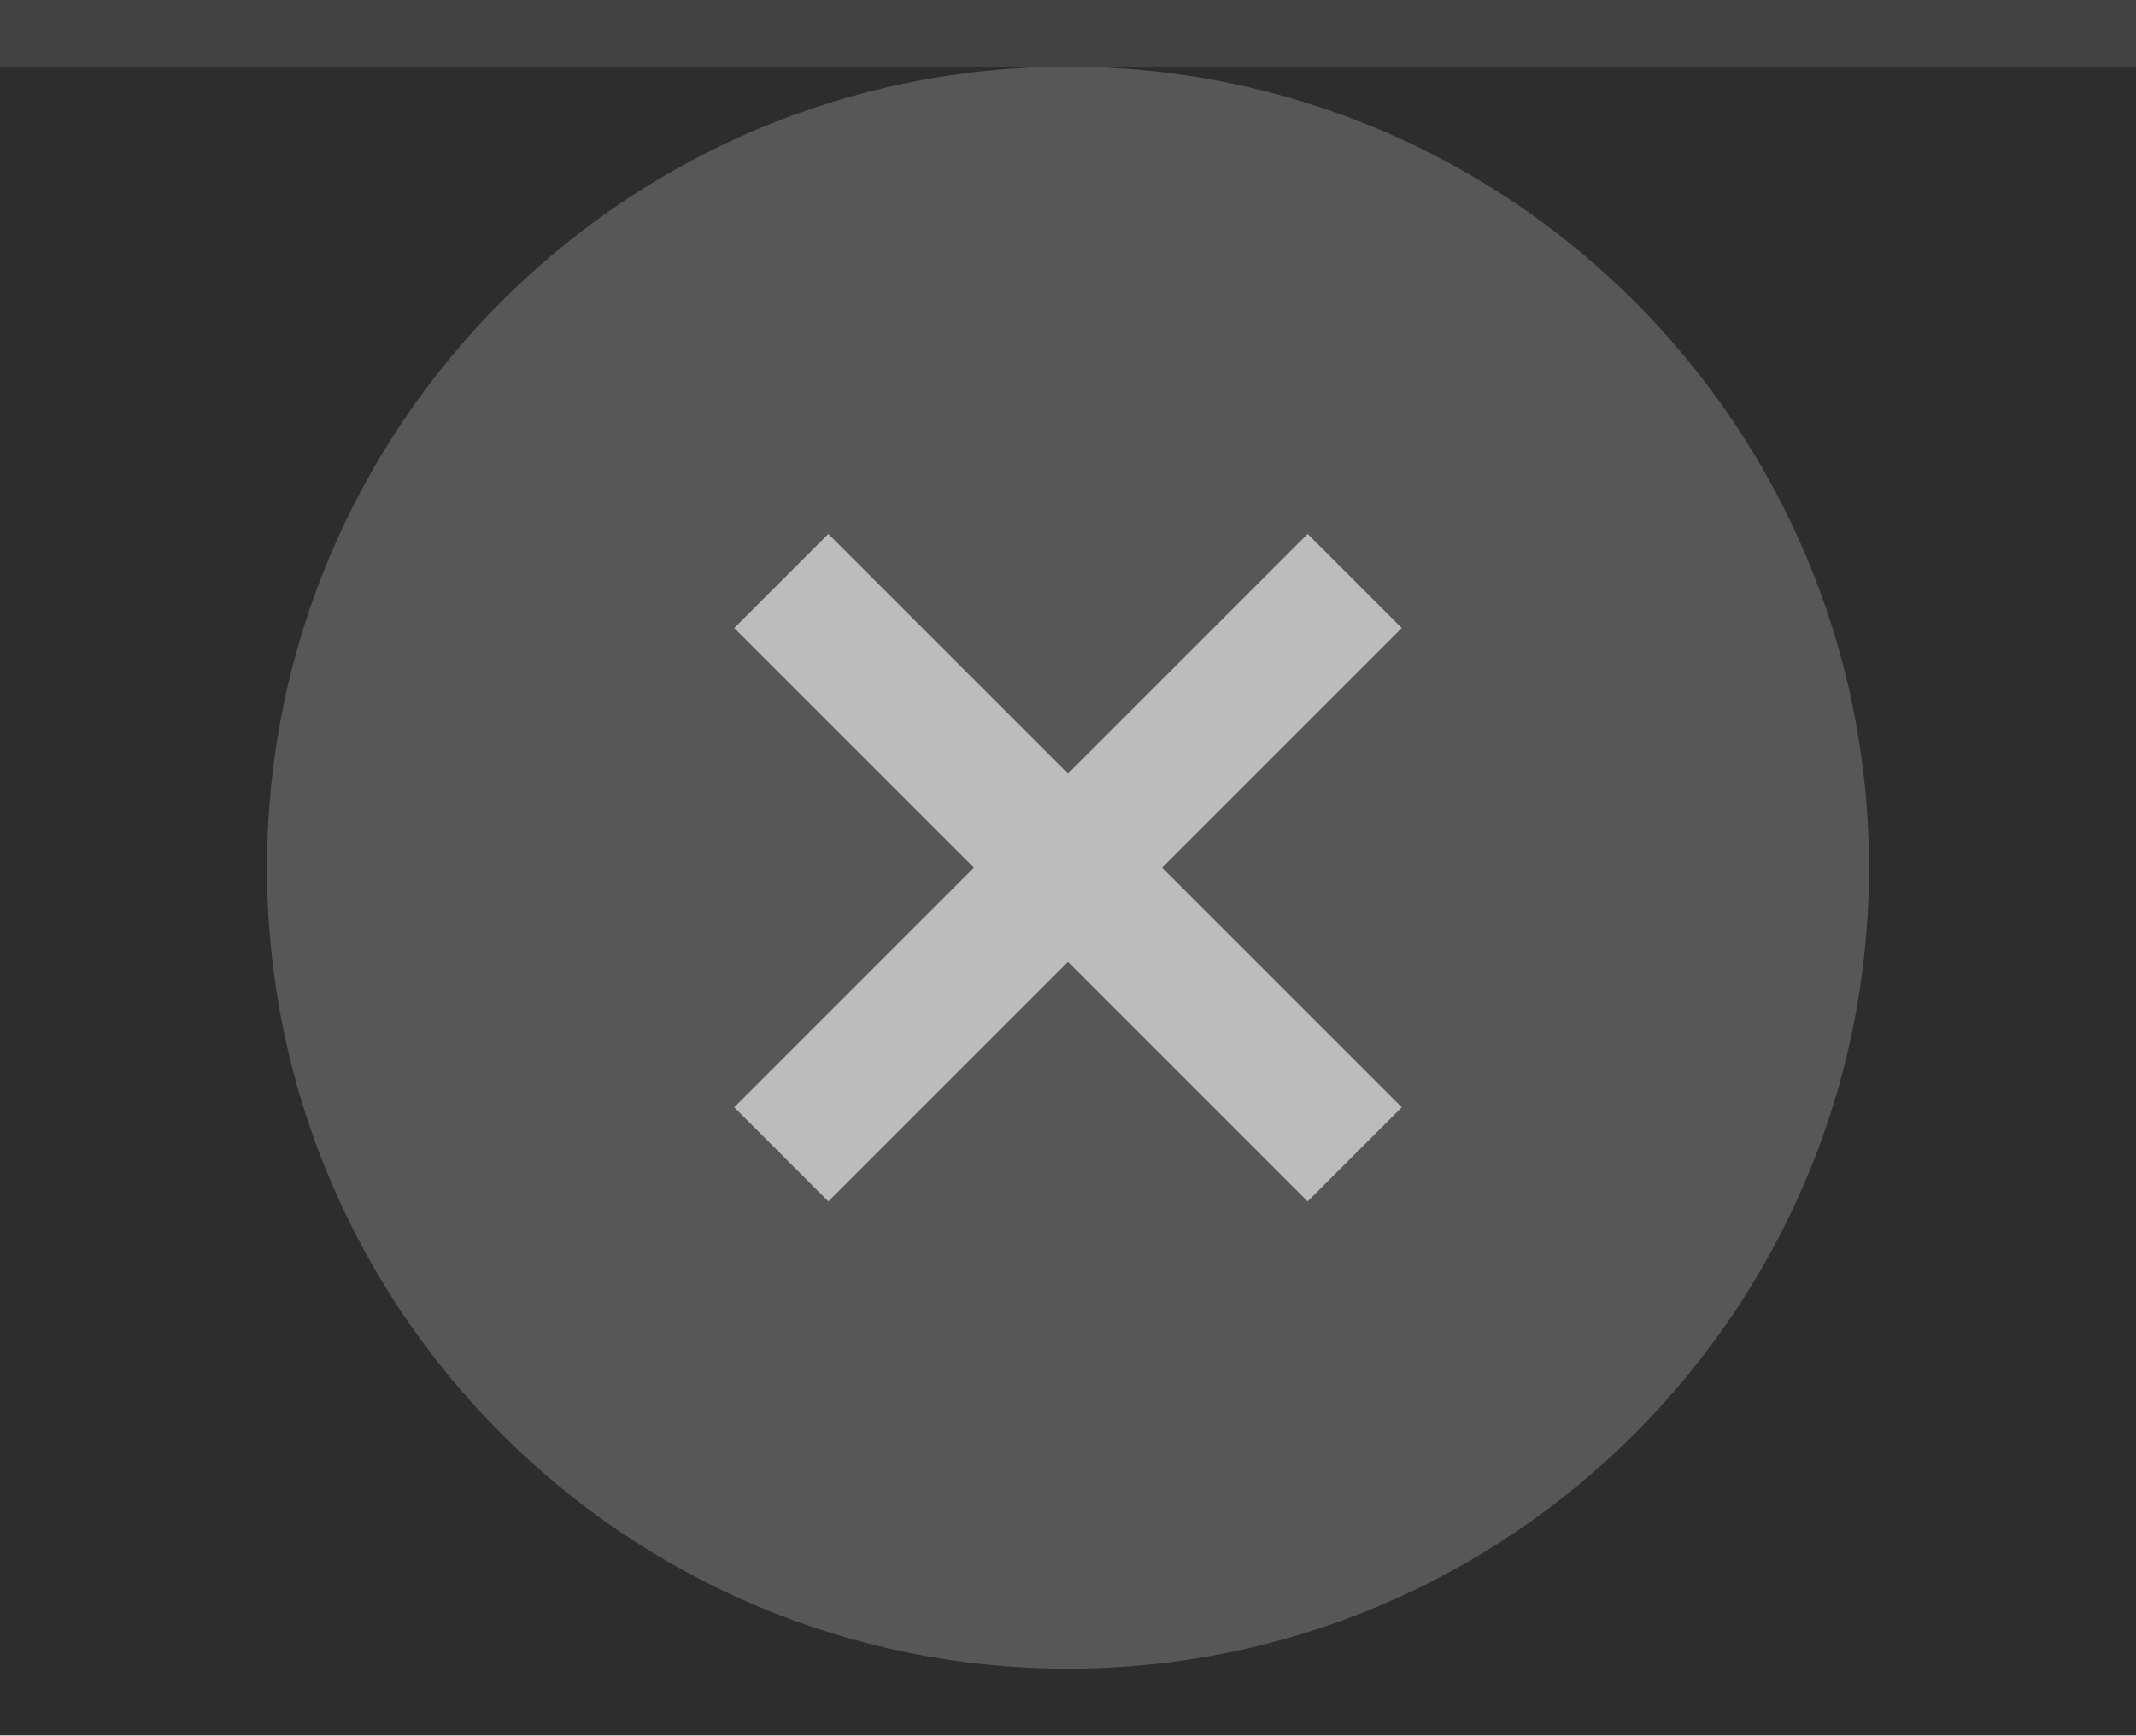
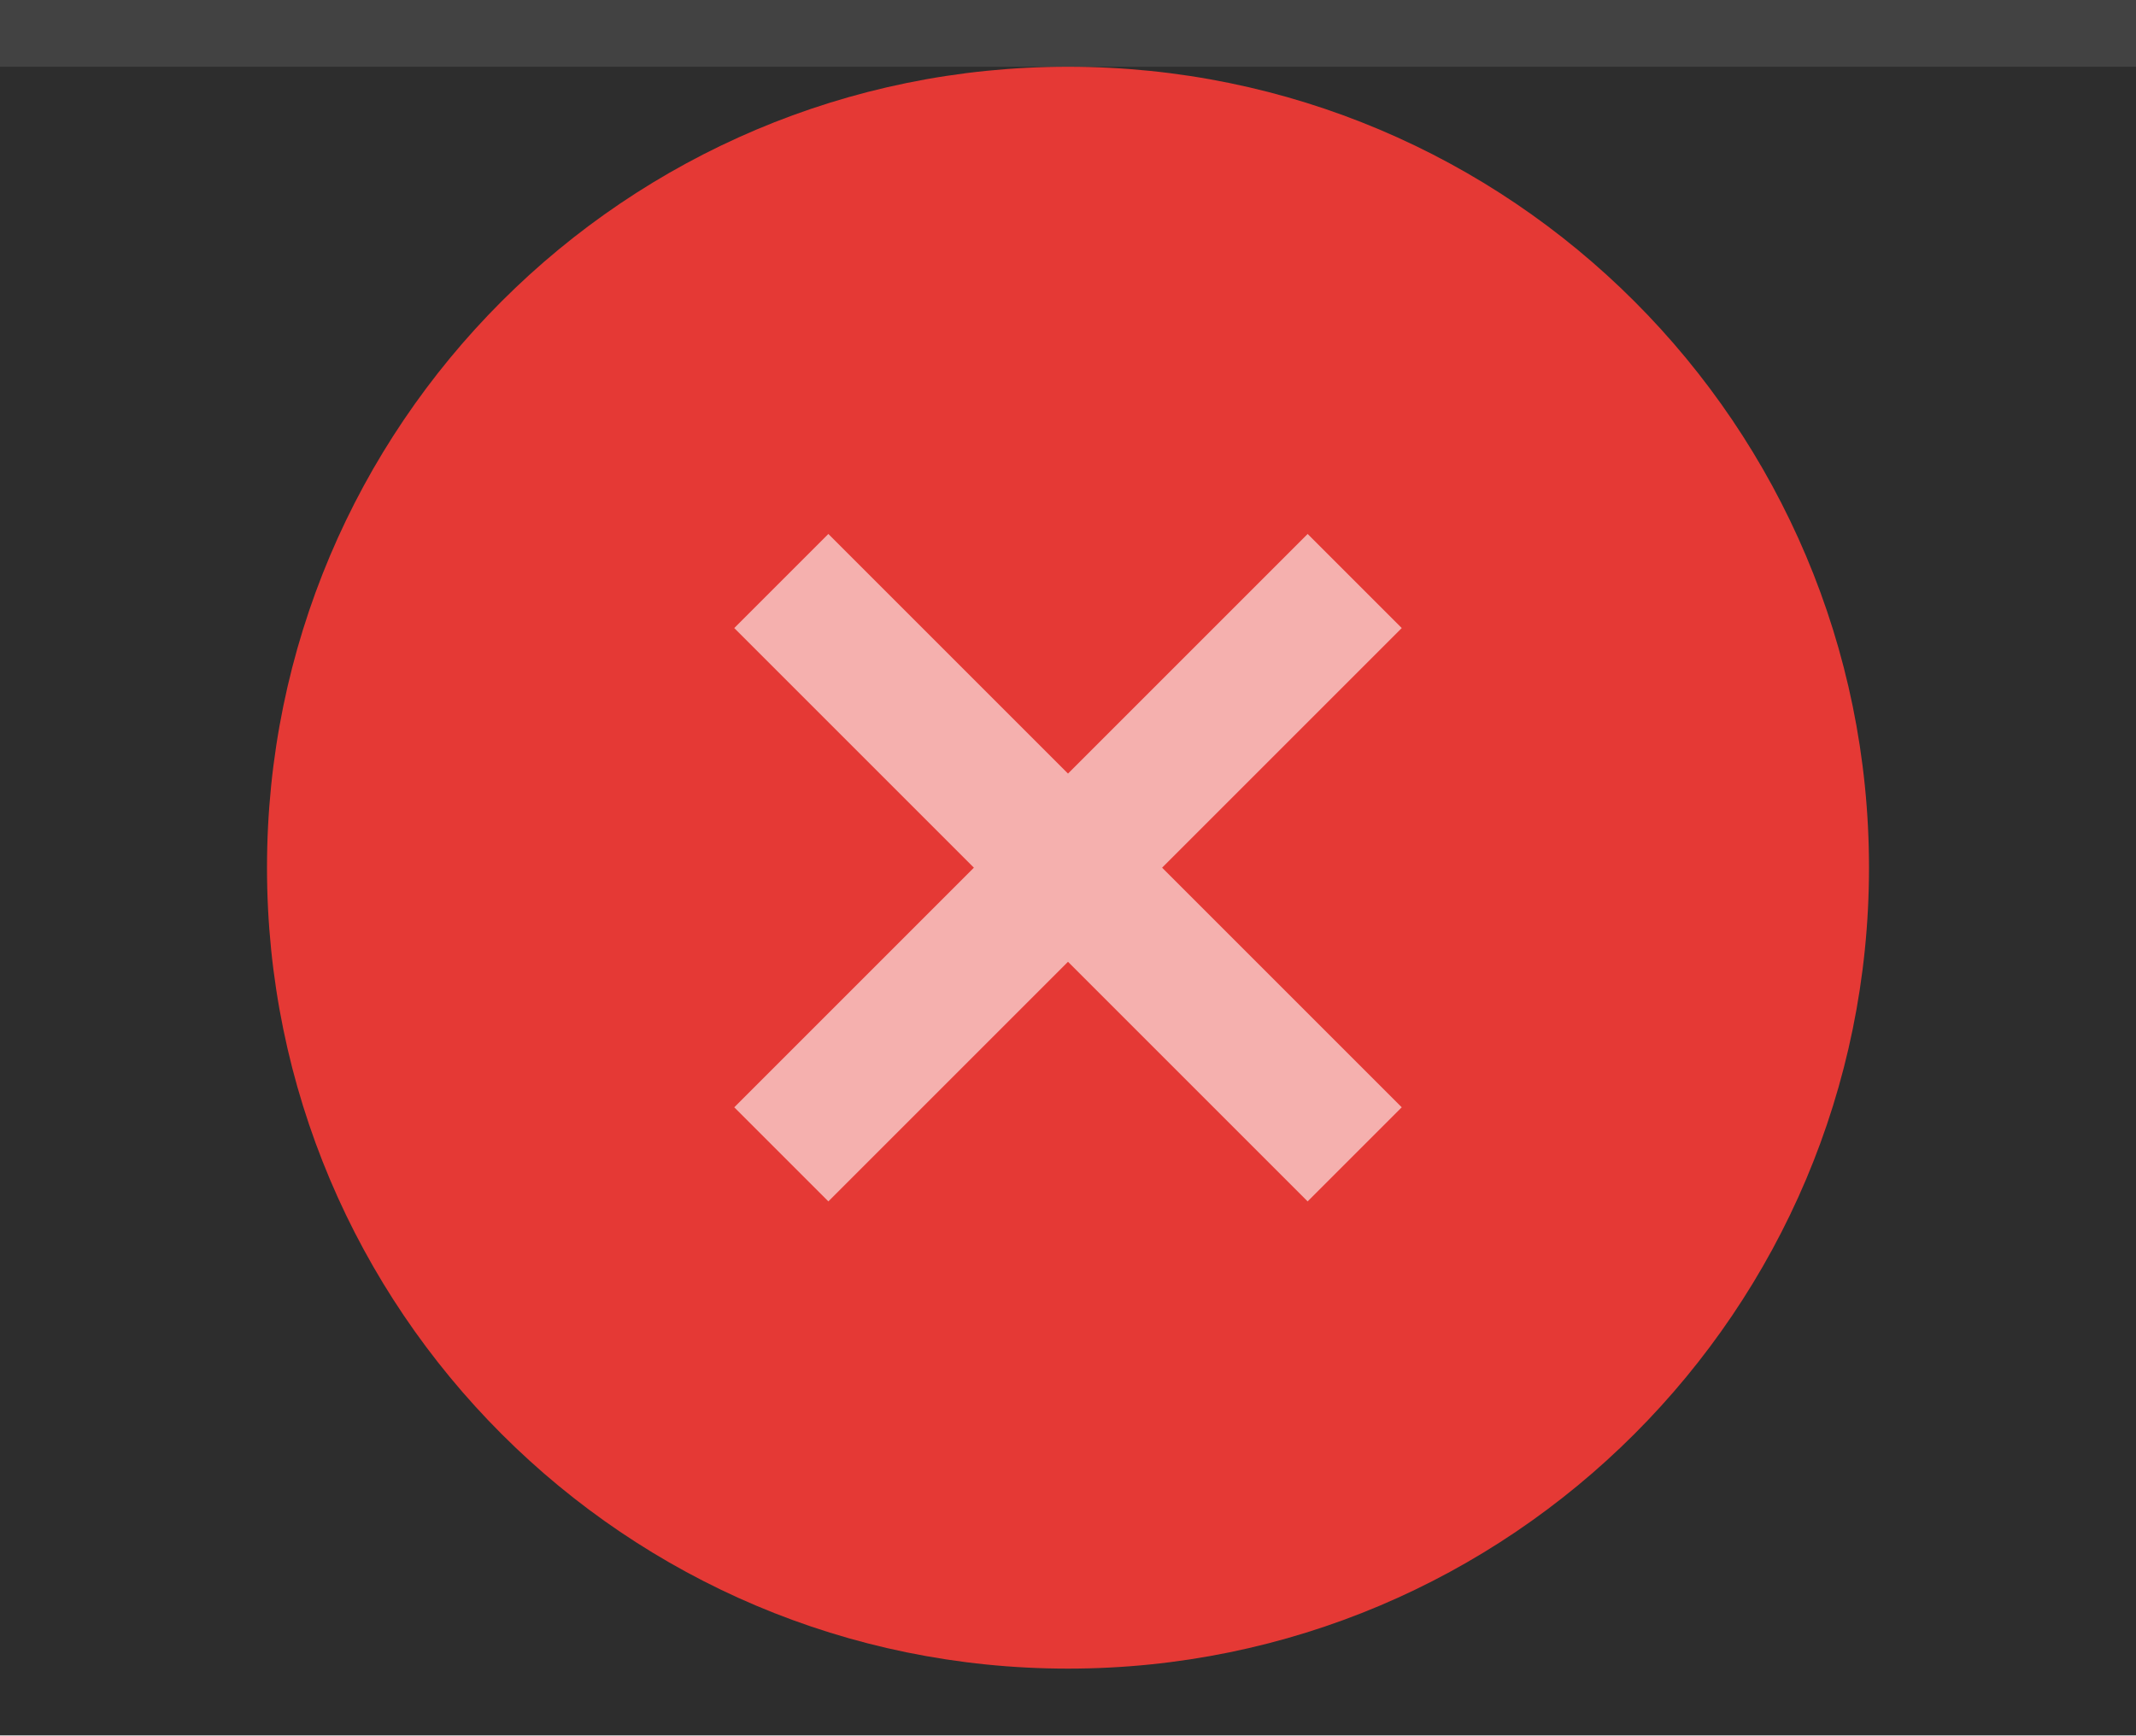
<svg xmlns="http://www.w3.org/2000/svg" width="32" height="26" viewBox="0 0 32 26">
  <rect width="32" height="26" fill="#2d2d2d" />
  <rect width="32" height="1" fill="#ffffff" fill-opacity=".1" />
  <g fill="#ffffff">
-     <circle cx="16" cy="13" r="12" opacity=".2" />
+     <circle cx="16" cy="13" r="12" fill="#e53935" />
    <path d="M21 9.41L19.59 8 16 11.59 12.41 8 11 9.41 14.59 13 11 16.59 12.41 18 16 14.41 19.59 18 21 16.59 17.41 13z" opacity=".6" />
  </g>
</svg>
